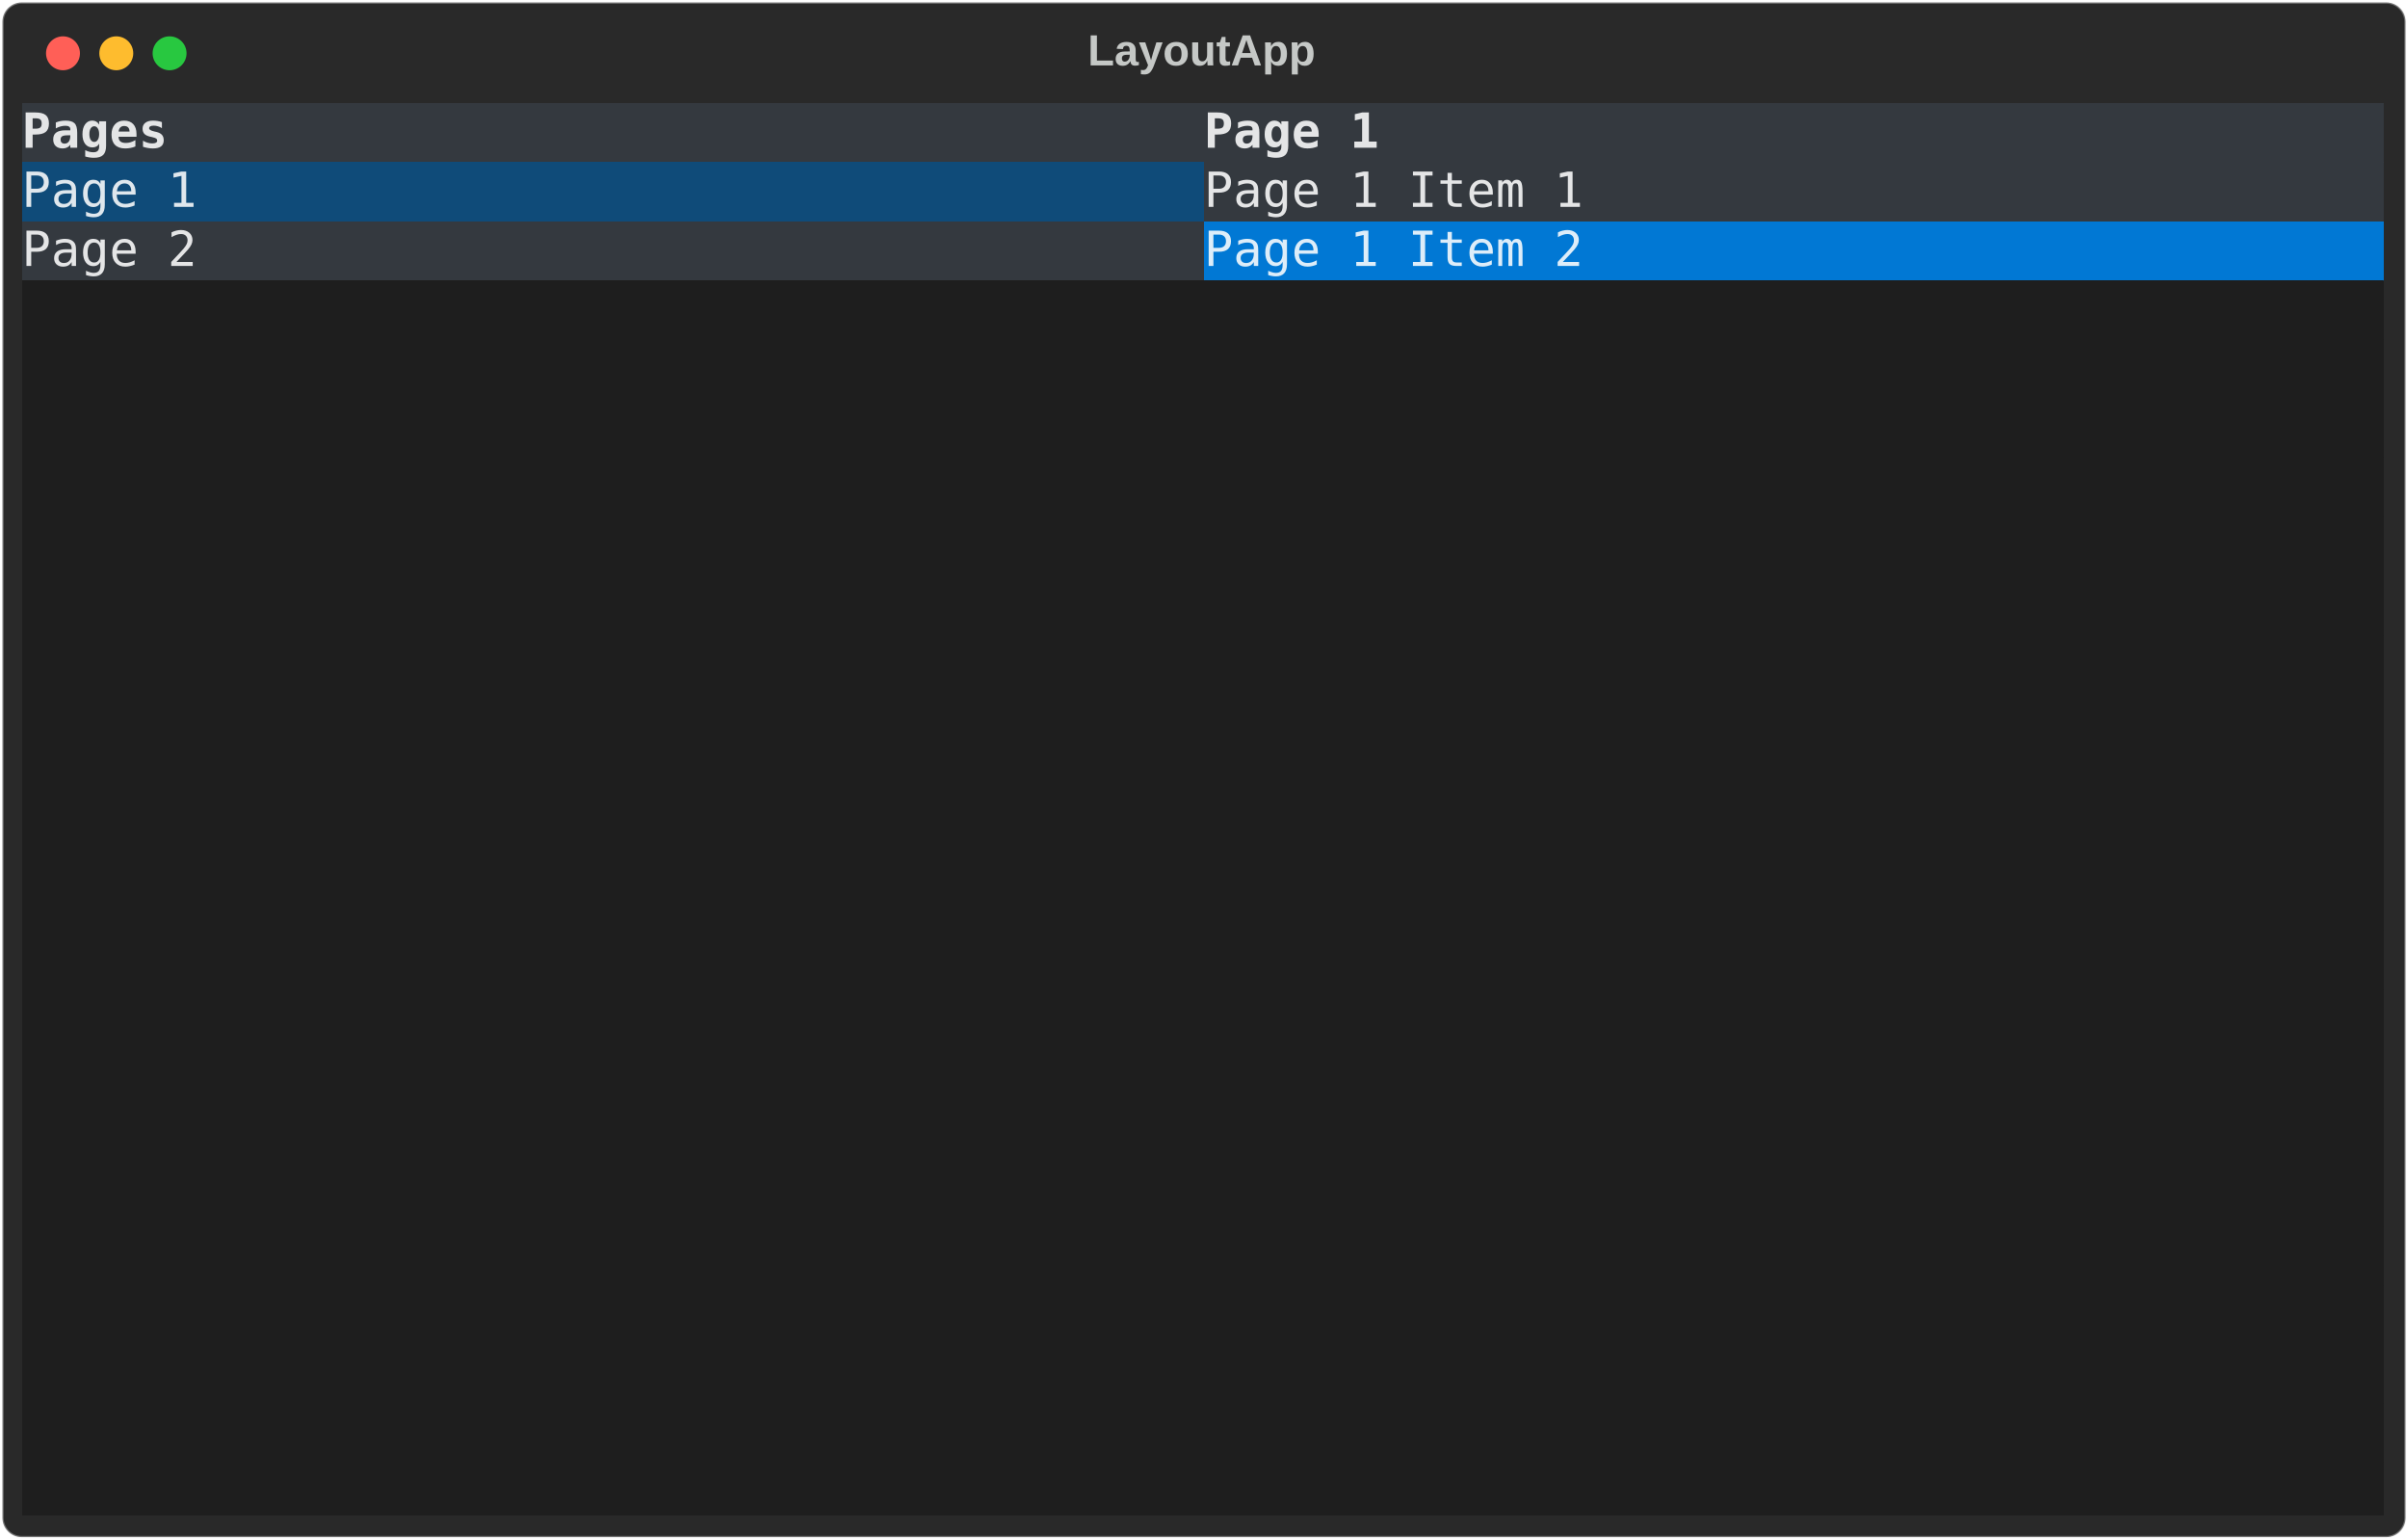
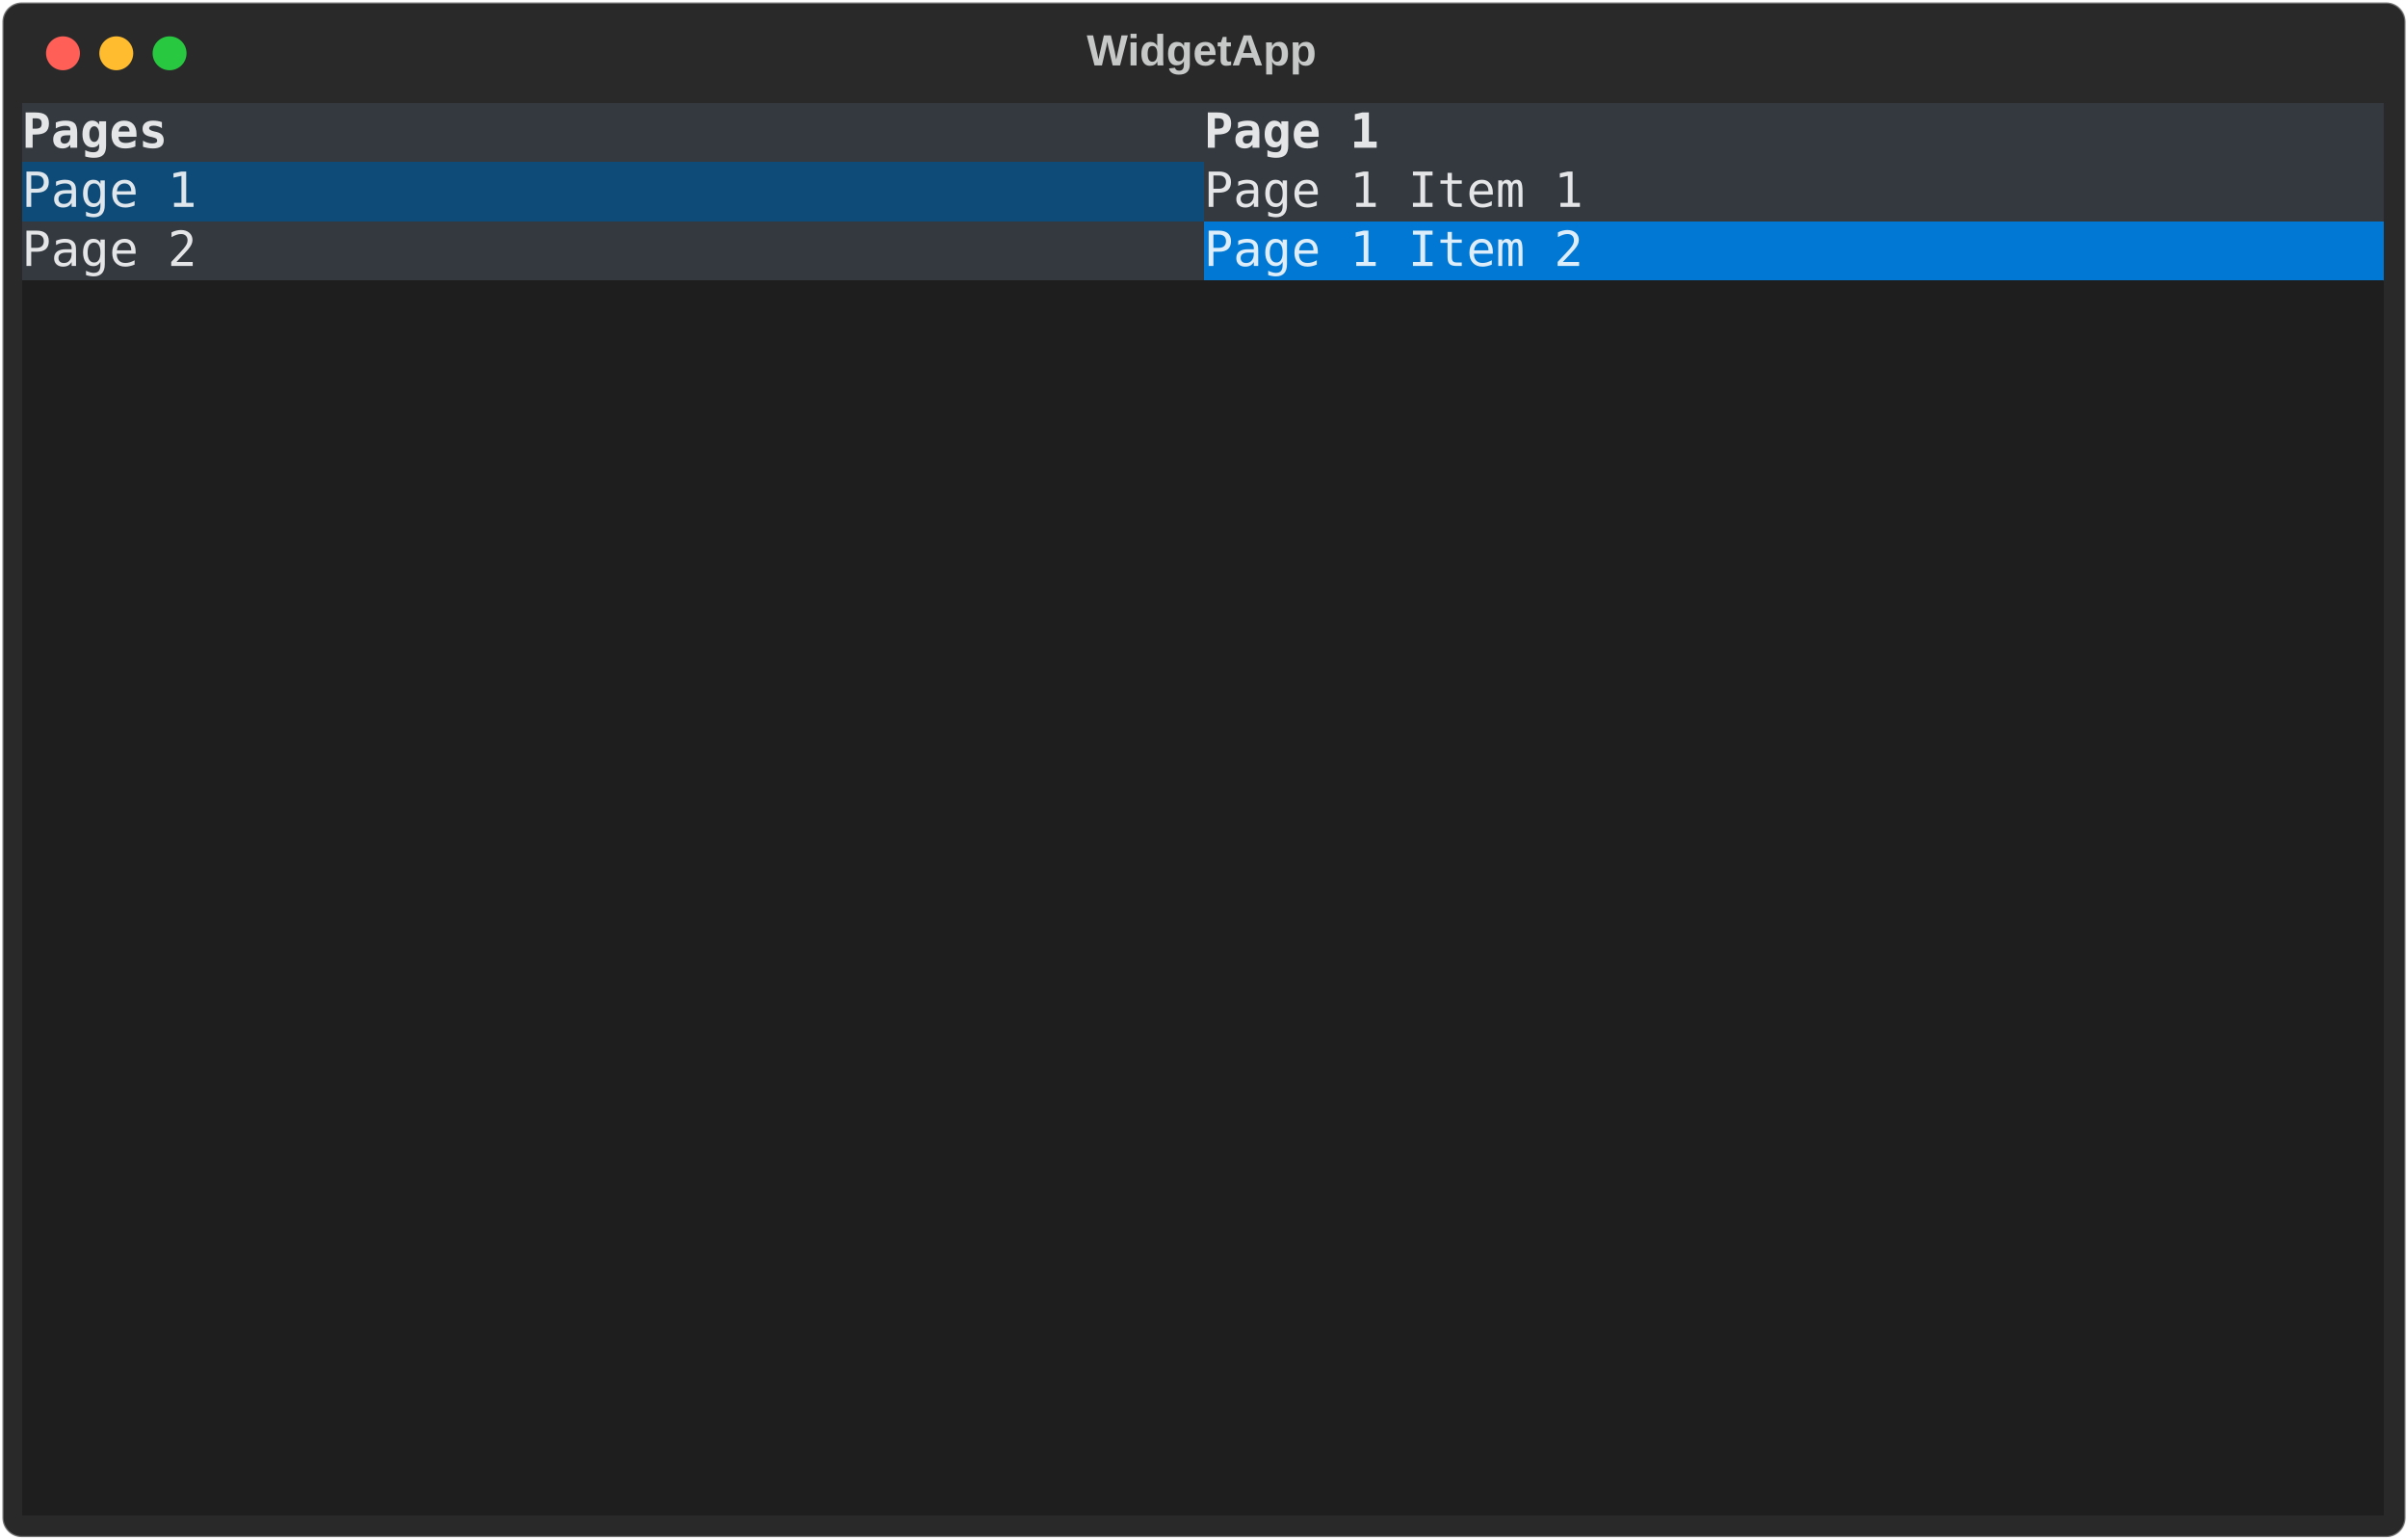
<svg xmlns="http://www.w3.org/2000/svg" class="rich-terminal" viewBox="0 0 994 635.6">
  <style>

    @font-face {
        font-family: "Fira Code";
        src: local("FiraCode-Regular"),
                url("https://cdnjs.cloudflare.com/ajax/libs/firacode/6.2.0/woff2/FiraCode-Regular.woff2") format("woff2"),
                url("https://cdnjs.cloudflare.com/ajax/libs/firacode/6.2.0/woff/FiraCode-Regular.woff") format("woff");
        font-style: normal;
        font-weight: 400;
    }
    @font-face {
        font-family: "Fira Code";
        src: local("FiraCode-Bold"),
                url("https://cdnjs.cloudflare.com/ajax/libs/firacode/6.2.0/woff2/FiraCode-Bold.woff2") format("woff2"),
                url("https://cdnjs.cloudflare.com/ajax/libs/firacode/6.2.0/woff/FiraCode-Bold.woff") format("woff");
        font-style: bold;
        font-weight: 700;
    }

-     .terminal-3122768553-matrix {
+     .terminal-3115428495-matrix {
        font-family: Fira Code, monospace;
        font-size: 20px;
        line-height: 24.4px;
        font-variant-east-asian: full-width;
    }

-     .terminal-3122768553-title {
+     .terminal-3115428495-title {
        font-size: 18px;
        font-weight: bold;
        font-family: arial;
    }

-     .terminal-3122768553-r1 { fill: #e4e5e6;font-weight: bold }
- .terminal-3122768553-r2 { fill: #e4e5e6 }
- .terminal-3122768553-r3 { fill: #c5c8c6 }
- .terminal-3122768553-r4 { fill: #dfe7ed }
- .terminal-3122768553-r5 { fill: #ddedf9 }
- .terminal-3122768553-r6 { fill: #e1e1e1 }
+     .terminal-3115428495-r1 { fill: #e4e5e6;font-weight: bold }
+ .terminal-3115428495-r2 { fill: #e4e5e6 }
+ .terminal-3115428495-r3 { fill: #c5c8c6 }
+ .terminal-3115428495-r4 { fill: #dfe7ed }
+ .terminal-3115428495-r5 { fill: #ddedf9 }
+ .terminal-3115428495-r6 { fill: #e1e1e1 }
    </style>
  <defs>
-     <clipPath id="terminal-3122768553-clip-terminal">
+     <clipPath id="terminal-3115428495-clip-terminal">
      <rect x="0" y="0" width="975.0" height="584.6" />
    </clipPath>
-     <clipPath id="terminal-3122768553-line-0">
+     <clipPath id="terminal-3115428495-line-0">
      <rect x="0" y="1.5" width="976" height="24.65" />
    </clipPath>
-     <clipPath id="terminal-3122768553-line-1">
+     <clipPath id="terminal-3115428495-line-1">
      <rect x="0" y="25.9" width="976" height="24.65" />
    </clipPath>
-     <clipPath id="terminal-3122768553-line-2">
+     <clipPath id="terminal-3115428495-line-2">
      <rect x="0" y="50.3" width="976" height="24.65" />
    </clipPath>
-     <clipPath id="terminal-3122768553-line-3">
+     <clipPath id="terminal-3115428495-line-3">
      <rect x="0" y="74.7" width="976" height="24.65" />
    </clipPath>
-     <clipPath id="terminal-3122768553-line-4">
+     <clipPath id="terminal-3115428495-line-4">
      <rect x="0" y="99.1" width="976" height="24.65" />
    </clipPath>
-     <clipPath id="terminal-3122768553-line-5">
+     <clipPath id="terminal-3115428495-line-5">
      <rect x="0" y="123.5" width="976" height="24.65" />
    </clipPath>
-     <clipPath id="terminal-3122768553-line-6">
+     <clipPath id="terminal-3115428495-line-6">
      <rect x="0" y="147.9" width="976" height="24.65" />
    </clipPath>
-     <clipPath id="terminal-3122768553-line-7">
+     <clipPath id="terminal-3115428495-line-7">
      <rect x="0" y="172.3" width="976" height="24.65" />
    </clipPath>
-     <clipPath id="terminal-3122768553-line-8">
+     <clipPath id="terminal-3115428495-line-8">
      <rect x="0" y="196.7" width="976" height="24.65" />
    </clipPath>
-     <clipPath id="terminal-3122768553-line-9">
+     <clipPath id="terminal-3115428495-line-9">
      <rect x="0" y="221.1" width="976" height="24.65" />
    </clipPath>
-     <clipPath id="terminal-3122768553-line-10">
+     <clipPath id="terminal-3115428495-line-10">
      <rect x="0" y="245.5" width="976" height="24.65" />
    </clipPath>
-     <clipPath id="terminal-3122768553-line-11">
+     <clipPath id="terminal-3115428495-line-11">
      <rect x="0" y="269.9" width="976" height="24.65" />
    </clipPath>
-     <clipPath id="terminal-3122768553-line-12">
+     <clipPath id="terminal-3115428495-line-12">
      <rect x="0" y="294.3" width="976" height="24.65" />
    </clipPath>
-     <clipPath id="terminal-3122768553-line-13">
+     <clipPath id="terminal-3115428495-line-13">
      <rect x="0" y="318.7" width="976" height="24.65" />
    </clipPath>
-     <clipPath id="terminal-3122768553-line-14">
+     <clipPath id="terminal-3115428495-line-14">
      <rect x="0" y="343.1" width="976" height="24.65" />
    </clipPath>
-     <clipPath id="terminal-3122768553-line-15">
+     <clipPath id="terminal-3115428495-line-15">
      <rect x="0" y="367.5" width="976" height="24.65" />
    </clipPath>
-     <clipPath id="terminal-3122768553-line-16">
+     <clipPath id="terminal-3115428495-line-16">
      <rect x="0" y="391.9" width="976" height="24.65" />
    </clipPath>
-     <clipPath id="terminal-3122768553-line-17">
+     <clipPath id="terminal-3115428495-line-17">
      <rect x="0" y="416.3" width="976" height="24.65" />
    </clipPath>
-     <clipPath id="terminal-3122768553-line-18">
+     <clipPath id="terminal-3115428495-line-18">
      <rect x="0" y="440.7" width="976" height="24.65" />
    </clipPath>
-     <clipPath id="terminal-3122768553-line-19">
+     <clipPath id="terminal-3115428495-line-19">
      <rect x="0" y="465.1" width="976" height="24.65" />
    </clipPath>
-     <clipPath id="terminal-3122768553-line-20">
+     <clipPath id="terminal-3115428495-line-20">
      <rect x="0" y="489.5" width="976" height="24.65" />
    </clipPath>
-     <clipPath id="terminal-3122768553-line-21">
+     <clipPath id="terminal-3115428495-line-21">
      <rect x="0" y="513.9" width="976" height="24.65" />
    </clipPath>
-     <clipPath id="terminal-3122768553-line-22">
+     <clipPath id="terminal-3115428495-line-22">
      <rect x="0" y="538.3" width="976" height="24.65" />
    </clipPath>
  </defs>
  <rect fill="#292929" stroke="rgba(255,255,255,0.35)" stroke-width="1" x="1" y="1" width="992" height="633.6" rx="8" />
-   <text class="terminal-3122768553-title" fill="#c5c8c6" text-anchor="middle" x="496" y="27">LayoutApp</text>
+   <text class="terminal-3115428495-title" fill="#c5c8c6" text-anchor="middle" x="496" y="27">WidgetApp</text>
  <g transform="translate(26,22)">
    <circle cx="0" cy="0" r="7" fill="#ff5f57" />
    <circle cx="22" cy="0" r="7" fill="#febc2e" />
    <circle cx="44" cy="0" r="7" fill="#28c840" />
  </g>
-   <g transform="translate(9, 41)" clip-path="url(#terminal-3122768553-clip-terminal)">
+   <g transform="translate(9, 41)" clip-path="url(#terminal-3115428495-clip-terminal)">
    <rect fill="#34393f" x="0" y="1.5" width="61" height="24.65" shape-rendering="crispEdges" />
    <rect fill="#34393f" x="61" y="1.5" width="427" height="24.65" shape-rendering="crispEdges" />
    <rect fill="#34393f" x="488" y="1.5" width="73.2" height="24.65" shape-rendering="crispEdges" />
    <rect fill="#34393f" x="561.2" y="1.5" width="414.8" height="24.65" shape-rendering="crispEdges" />
    <rect fill="#0f4b79" x="0" y="25.9" width="73.2" height="24.65" shape-rendering="crispEdges" />
    <rect fill="#0f4b79" x="73.2" y="25.9" width="414.8" height="24.65" shape-rendering="crispEdges" />
    <rect fill="#34393f" x="488" y="25.9" width="158.6" height="24.65" shape-rendering="crispEdges" />
    <rect fill="#34393f" x="646.6" y="25.9" width="329.4" height="24.65" shape-rendering="crispEdges" />
    <rect fill="#34393f" x="0" y="50.3" width="73.2" height="24.65" shape-rendering="crispEdges" />
    <rect fill="#34393f" x="73.2" y="50.3" width="414.8" height="24.65" shape-rendering="crispEdges" />
    <rect fill="#0178d4" x="488" y="50.3" width="158.6" height="24.65" shape-rendering="crispEdges" />
    <rect fill="#0178d4" x="646.6" y="50.3" width="329.4" height="24.65" shape-rendering="crispEdges" />
    <rect fill="#1e1e1e" x="0" y="74.7" width="488" height="24.65" shape-rendering="crispEdges" />
    <rect fill="#1e1e1e" x="488" y="74.7" width="488" height="24.65" shape-rendering="crispEdges" />
    <rect fill="#1e1e1e" x="0" y="99.1" width="488" height="24.65" shape-rendering="crispEdges" />
    <rect fill="#1e1e1e" x="488" y="99.1" width="488" height="24.65" shape-rendering="crispEdges" />
    <rect fill="#1e1e1e" x="0" y="123.5" width="488" height="24.65" shape-rendering="crispEdges" />
    <rect fill="#1e1e1e" x="488" y="123.5" width="488" height="24.65" shape-rendering="crispEdges" />
    <rect fill="#1e1e1e" x="0" y="147.9" width="488" height="24.65" shape-rendering="crispEdges" />
    <rect fill="#1e1e1e" x="488" y="147.9" width="488" height="24.65" shape-rendering="crispEdges" />
    <rect fill="#1e1e1e" x="0" y="172.3" width="488" height="24.65" shape-rendering="crispEdges" />
    <rect fill="#1e1e1e" x="488" y="172.3" width="488" height="24.65" shape-rendering="crispEdges" />
    <rect fill="#1e1e1e" x="0" y="196.7" width="488" height="24.65" shape-rendering="crispEdges" />
    <rect fill="#1e1e1e" x="488" y="196.7" width="488" height="24.65" shape-rendering="crispEdges" />
    <rect fill="#1e1e1e" x="0" y="221.1" width="488" height="24.65" shape-rendering="crispEdges" />
    <rect fill="#1e1e1e" x="488" y="221.1" width="488" height="24.65" shape-rendering="crispEdges" />
    <rect fill="#1e1e1e" x="0" y="245.5" width="488" height="24.65" shape-rendering="crispEdges" />
    <rect fill="#1e1e1e" x="488" y="245.5" width="488" height="24.65" shape-rendering="crispEdges" />
    <rect fill="#1e1e1e" x="0" y="269.9" width="488" height="24.65" shape-rendering="crispEdges" />
    <rect fill="#1e1e1e" x="488" y="269.9" width="488" height="24.65" shape-rendering="crispEdges" />
    <rect fill="#1e1e1e" x="0" y="294.3" width="488" height="24.65" shape-rendering="crispEdges" />
    <rect fill="#1e1e1e" x="488" y="294.3" width="488" height="24.65" shape-rendering="crispEdges" />
    <rect fill="#1e1e1e" x="0" y="318.7" width="488" height="24.65" shape-rendering="crispEdges" />
    <rect fill="#1e1e1e" x="488" y="318.7" width="488" height="24.65" shape-rendering="crispEdges" />
    <rect fill="#1e1e1e" x="0" y="343.1" width="488" height="24.65" shape-rendering="crispEdges" />
    <rect fill="#1e1e1e" x="488" y="343.1" width="488" height="24.65" shape-rendering="crispEdges" />
    <rect fill="#1e1e1e" x="0" y="367.5" width="488" height="24.65" shape-rendering="crispEdges" />
    <rect fill="#1e1e1e" x="488" y="367.5" width="488" height="24.65" shape-rendering="crispEdges" />
    <rect fill="#1e1e1e" x="0" y="391.9" width="488" height="24.65" shape-rendering="crispEdges" />
    <rect fill="#1e1e1e" x="488" y="391.9" width="488" height="24.65" shape-rendering="crispEdges" />
    <rect fill="#1e1e1e" x="0" y="416.3" width="488" height="24.65" shape-rendering="crispEdges" />
    <rect fill="#1e1e1e" x="488" y="416.3" width="488" height="24.65" shape-rendering="crispEdges" />
    <rect fill="#1e1e1e" x="0" y="440.7" width="488" height="24.65" shape-rendering="crispEdges" />
    <rect fill="#1e1e1e" x="488" y="440.7" width="488" height="24.65" shape-rendering="crispEdges" />
    <rect fill="#1e1e1e" x="0" y="465.1" width="488" height="24.65" shape-rendering="crispEdges" />
    <rect fill="#1e1e1e" x="488" y="465.1" width="488" height="24.65" shape-rendering="crispEdges" />
    <rect fill="#1e1e1e" x="0" y="489.5" width="488" height="24.65" shape-rendering="crispEdges" />
    <rect fill="#1e1e1e" x="488" y="489.5" width="488" height="24.65" shape-rendering="crispEdges" />
    <rect fill="#1e1e1e" x="0" y="513.9" width="488" height="24.65" shape-rendering="crispEdges" />
    <rect fill="#1e1e1e" x="488" y="513.9" width="488" height="24.65" shape-rendering="crispEdges" />
    <rect fill="#1e1e1e" x="0" y="538.3" width="488" height="24.65" shape-rendering="crispEdges" />
    <rect fill="#1e1e1e" x="488" y="538.3" width="488" height="24.65" shape-rendering="crispEdges" />
    <rect fill="#1e1e1e" x="0" y="562.7" width="488" height="24.65" shape-rendering="crispEdges" />
    <rect fill="#1e1e1e" x="488" y="562.7" width="488" height="24.65" shape-rendering="crispEdges" />
-     <g class="terminal-3122768553-matrix">
-       <text class="terminal-3122768553-r1" x="0" y="20" textLength="61" clip-path="url(#terminal-3122768553-line-0)">Pages</text>
-       <text class="terminal-3122768553-r1" x="488" y="20" textLength="73.2" clip-path="url(#terminal-3122768553-line-0)">Page 1</text>
-       <text class="terminal-3122768553-r3" x="976" y="20" textLength="12.2" clip-path="url(#terminal-3122768553-line-0)">
- </text>
-       <text class="terminal-3122768553-r4" x="0" y="44.4" textLength="73.2" clip-path="url(#terminal-3122768553-line-1)">Page 1</text>
-       <text class="terminal-3122768553-r2" x="488" y="44.4" textLength="158.6" clip-path="url(#terminal-3122768553-line-1)">Page 1 Item 1</text>
-       <text class="terminal-3122768553-r3" x="976" y="44.4" textLength="12.2" clip-path="url(#terminal-3122768553-line-1)">
- </text>
-       <text class="terminal-3122768553-r2" x="0" y="68.8" textLength="73.2" clip-path="url(#terminal-3122768553-line-2)">Page 2</text>
-       <text class="terminal-3122768553-r5" x="488" y="68.8" textLength="158.6" clip-path="url(#terminal-3122768553-line-2)">Page 1 Item 2</text>
-       <text class="terminal-3122768553-r3" x="976" y="68.8" textLength="12.2" clip-path="url(#terminal-3122768553-line-2)">
- </text>
-       <text class="terminal-3122768553-r3" x="976" y="93.2" textLength="12.2" clip-path="url(#terminal-3122768553-line-3)">
- </text>
-       <text class="terminal-3122768553-r3" x="976" y="117.6" textLength="12.2" clip-path="url(#terminal-3122768553-line-4)">
- </text>
-       <text class="terminal-3122768553-r3" x="976" y="142" textLength="12.2" clip-path="url(#terminal-3122768553-line-5)">
- </text>
-       <text class="terminal-3122768553-r3" x="976" y="166.4" textLength="12.2" clip-path="url(#terminal-3122768553-line-6)">
- </text>
-       <text class="terminal-3122768553-r3" x="976" y="190.8" textLength="12.2" clip-path="url(#terminal-3122768553-line-7)">
- </text>
-       <text class="terminal-3122768553-r3" x="976" y="215.2" textLength="12.2" clip-path="url(#terminal-3122768553-line-8)">
- </text>
-       <text class="terminal-3122768553-r3" x="976" y="239.6" textLength="12.2" clip-path="url(#terminal-3122768553-line-9)">
- </text>
-       <text class="terminal-3122768553-r3" x="976" y="264" textLength="12.2" clip-path="url(#terminal-3122768553-line-10)">
- </text>
-       <text class="terminal-3122768553-r3" x="976" y="288.4" textLength="12.2" clip-path="url(#terminal-3122768553-line-11)">
- </text>
-       <text class="terminal-3122768553-r3" x="976" y="312.8" textLength="12.2" clip-path="url(#terminal-3122768553-line-12)">
- </text>
-       <text class="terminal-3122768553-r3" x="976" y="337.2" textLength="12.2" clip-path="url(#terminal-3122768553-line-13)">
- </text>
-       <text class="terminal-3122768553-r3" x="976" y="361.6" textLength="12.2" clip-path="url(#terminal-3122768553-line-14)">
- </text>
-       <text class="terminal-3122768553-r3" x="976" y="386" textLength="12.2" clip-path="url(#terminal-3122768553-line-15)">
- </text>
-       <text class="terminal-3122768553-r3" x="976" y="410.4" textLength="12.2" clip-path="url(#terminal-3122768553-line-16)">
- </text>
-       <text class="terminal-3122768553-r3" x="976" y="434.8" textLength="12.2" clip-path="url(#terminal-3122768553-line-17)">
- </text>
-       <text class="terminal-3122768553-r3" x="976" y="459.2" textLength="12.2" clip-path="url(#terminal-3122768553-line-18)">
- </text>
-       <text class="terminal-3122768553-r3" x="976" y="483.6" textLength="12.2" clip-path="url(#terminal-3122768553-line-19)">
- </text>
-       <text class="terminal-3122768553-r3" x="976" y="508" textLength="12.2" clip-path="url(#terminal-3122768553-line-20)">
- </text>
-       <text class="terminal-3122768553-r3" x="976" y="532.4" textLength="12.2" clip-path="url(#terminal-3122768553-line-21)">
- </text>
-       <text class="terminal-3122768553-r3" x="976" y="556.8" textLength="12.2" clip-path="url(#terminal-3122768553-line-22)">
+     <g class="terminal-3115428495-matrix">
+       <text class="terminal-3115428495-r1" x="0" y="20" textLength="61" clip-path="url(#terminal-3115428495-line-0)">Pages</text>
+       <text class="terminal-3115428495-r1" x="488" y="20" textLength="73.2" clip-path="url(#terminal-3115428495-line-0)">Page 1</text>
+       <text class="terminal-3115428495-r3" x="976" y="20" textLength="12.2" clip-path="url(#terminal-3115428495-line-0)">
+ </text>
+       <text class="terminal-3115428495-r4" x="0" y="44.4" textLength="73.2" clip-path="url(#terminal-3115428495-line-1)">Page 1</text>
+       <text class="terminal-3115428495-r2" x="488" y="44.4" textLength="158.6" clip-path="url(#terminal-3115428495-line-1)">Page 1 Item 1</text>
+       <text class="terminal-3115428495-r3" x="976" y="44.4" textLength="12.2" clip-path="url(#terminal-3115428495-line-1)">
+ </text>
+       <text class="terminal-3115428495-r2" x="0" y="68.8" textLength="73.2" clip-path="url(#terminal-3115428495-line-2)">Page 2</text>
+       <text class="terminal-3115428495-r5" x="488" y="68.8" textLength="158.6" clip-path="url(#terminal-3115428495-line-2)">Page 1 Item 2</text>
+       <text class="terminal-3115428495-r3" x="976" y="68.8" textLength="12.2" clip-path="url(#terminal-3115428495-line-2)">
+ </text>
+       <text class="terminal-3115428495-r3" x="976" y="93.2" textLength="12.2" clip-path="url(#terminal-3115428495-line-3)">
+ </text>
+       <text class="terminal-3115428495-r3" x="976" y="117.6" textLength="12.2" clip-path="url(#terminal-3115428495-line-4)">
+ </text>
+       <text class="terminal-3115428495-r3" x="976" y="142" textLength="12.2" clip-path="url(#terminal-3115428495-line-5)">
+ </text>
+       <text class="terminal-3115428495-r3" x="976" y="166.4" textLength="12.2" clip-path="url(#terminal-3115428495-line-6)">
+ </text>
+       <text class="terminal-3115428495-r3" x="976" y="190.8" textLength="12.2" clip-path="url(#terminal-3115428495-line-7)">
+ </text>
+       <text class="terminal-3115428495-r3" x="976" y="215.2" textLength="12.2" clip-path="url(#terminal-3115428495-line-8)">
+ </text>
+       <text class="terminal-3115428495-r3" x="976" y="239.6" textLength="12.2" clip-path="url(#terminal-3115428495-line-9)">
+ </text>
+       <text class="terminal-3115428495-r3" x="976" y="264" textLength="12.2" clip-path="url(#terminal-3115428495-line-10)">
+ </text>
+       <text class="terminal-3115428495-r3" x="976" y="288.4" textLength="12.2" clip-path="url(#terminal-3115428495-line-11)">
+ </text>
+       <text class="terminal-3115428495-r3" x="976" y="312.8" textLength="12.2" clip-path="url(#terminal-3115428495-line-12)">
+ </text>
+       <text class="terminal-3115428495-r3" x="976" y="337.2" textLength="12.2" clip-path="url(#terminal-3115428495-line-13)">
+ </text>
+       <text class="terminal-3115428495-r3" x="976" y="361.6" textLength="12.2" clip-path="url(#terminal-3115428495-line-14)">
+ </text>
+       <text class="terminal-3115428495-r3" x="976" y="386" textLength="12.2" clip-path="url(#terminal-3115428495-line-15)">
+ </text>
+       <text class="terminal-3115428495-r3" x="976" y="410.4" textLength="12.2" clip-path="url(#terminal-3115428495-line-16)">
+ </text>
+       <text class="terminal-3115428495-r3" x="976" y="434.8" textLength="12.2" clip-path="url(#terminal-3115428495-line-17)">
+ </text>
+       <text class="terminal-3115428495-r3" x="976" y="459.2" textLength="12.2" clip-path="url(#terminal-3115428495-line-18)">
+ </text>
+       <text class="terminal-3115428495-r3" x="976" y="483.6" textLength="12.2" clip-path="url(#terminal-3115428495-line-19)">
+ </text>
+       <text class="terminal-3115428495-r3" x="976" y="508" textLength="12.2" clip-path="url(#terminal-3115428495-line-20)">
+ </text>
+       <text class="terminal-3115428495-r3" x="976" y="532.4" textLength="12.2" clip-path="url(#terminal-3115428495-line-21)">
+ </text>
+       <text class="terminal-3115428495-r3" x="976" y="556.8" textLength="12.2" clip-path="url(#terminal-3115428495-line-22)">
</text>
    </g>
  </g>
</svg>
